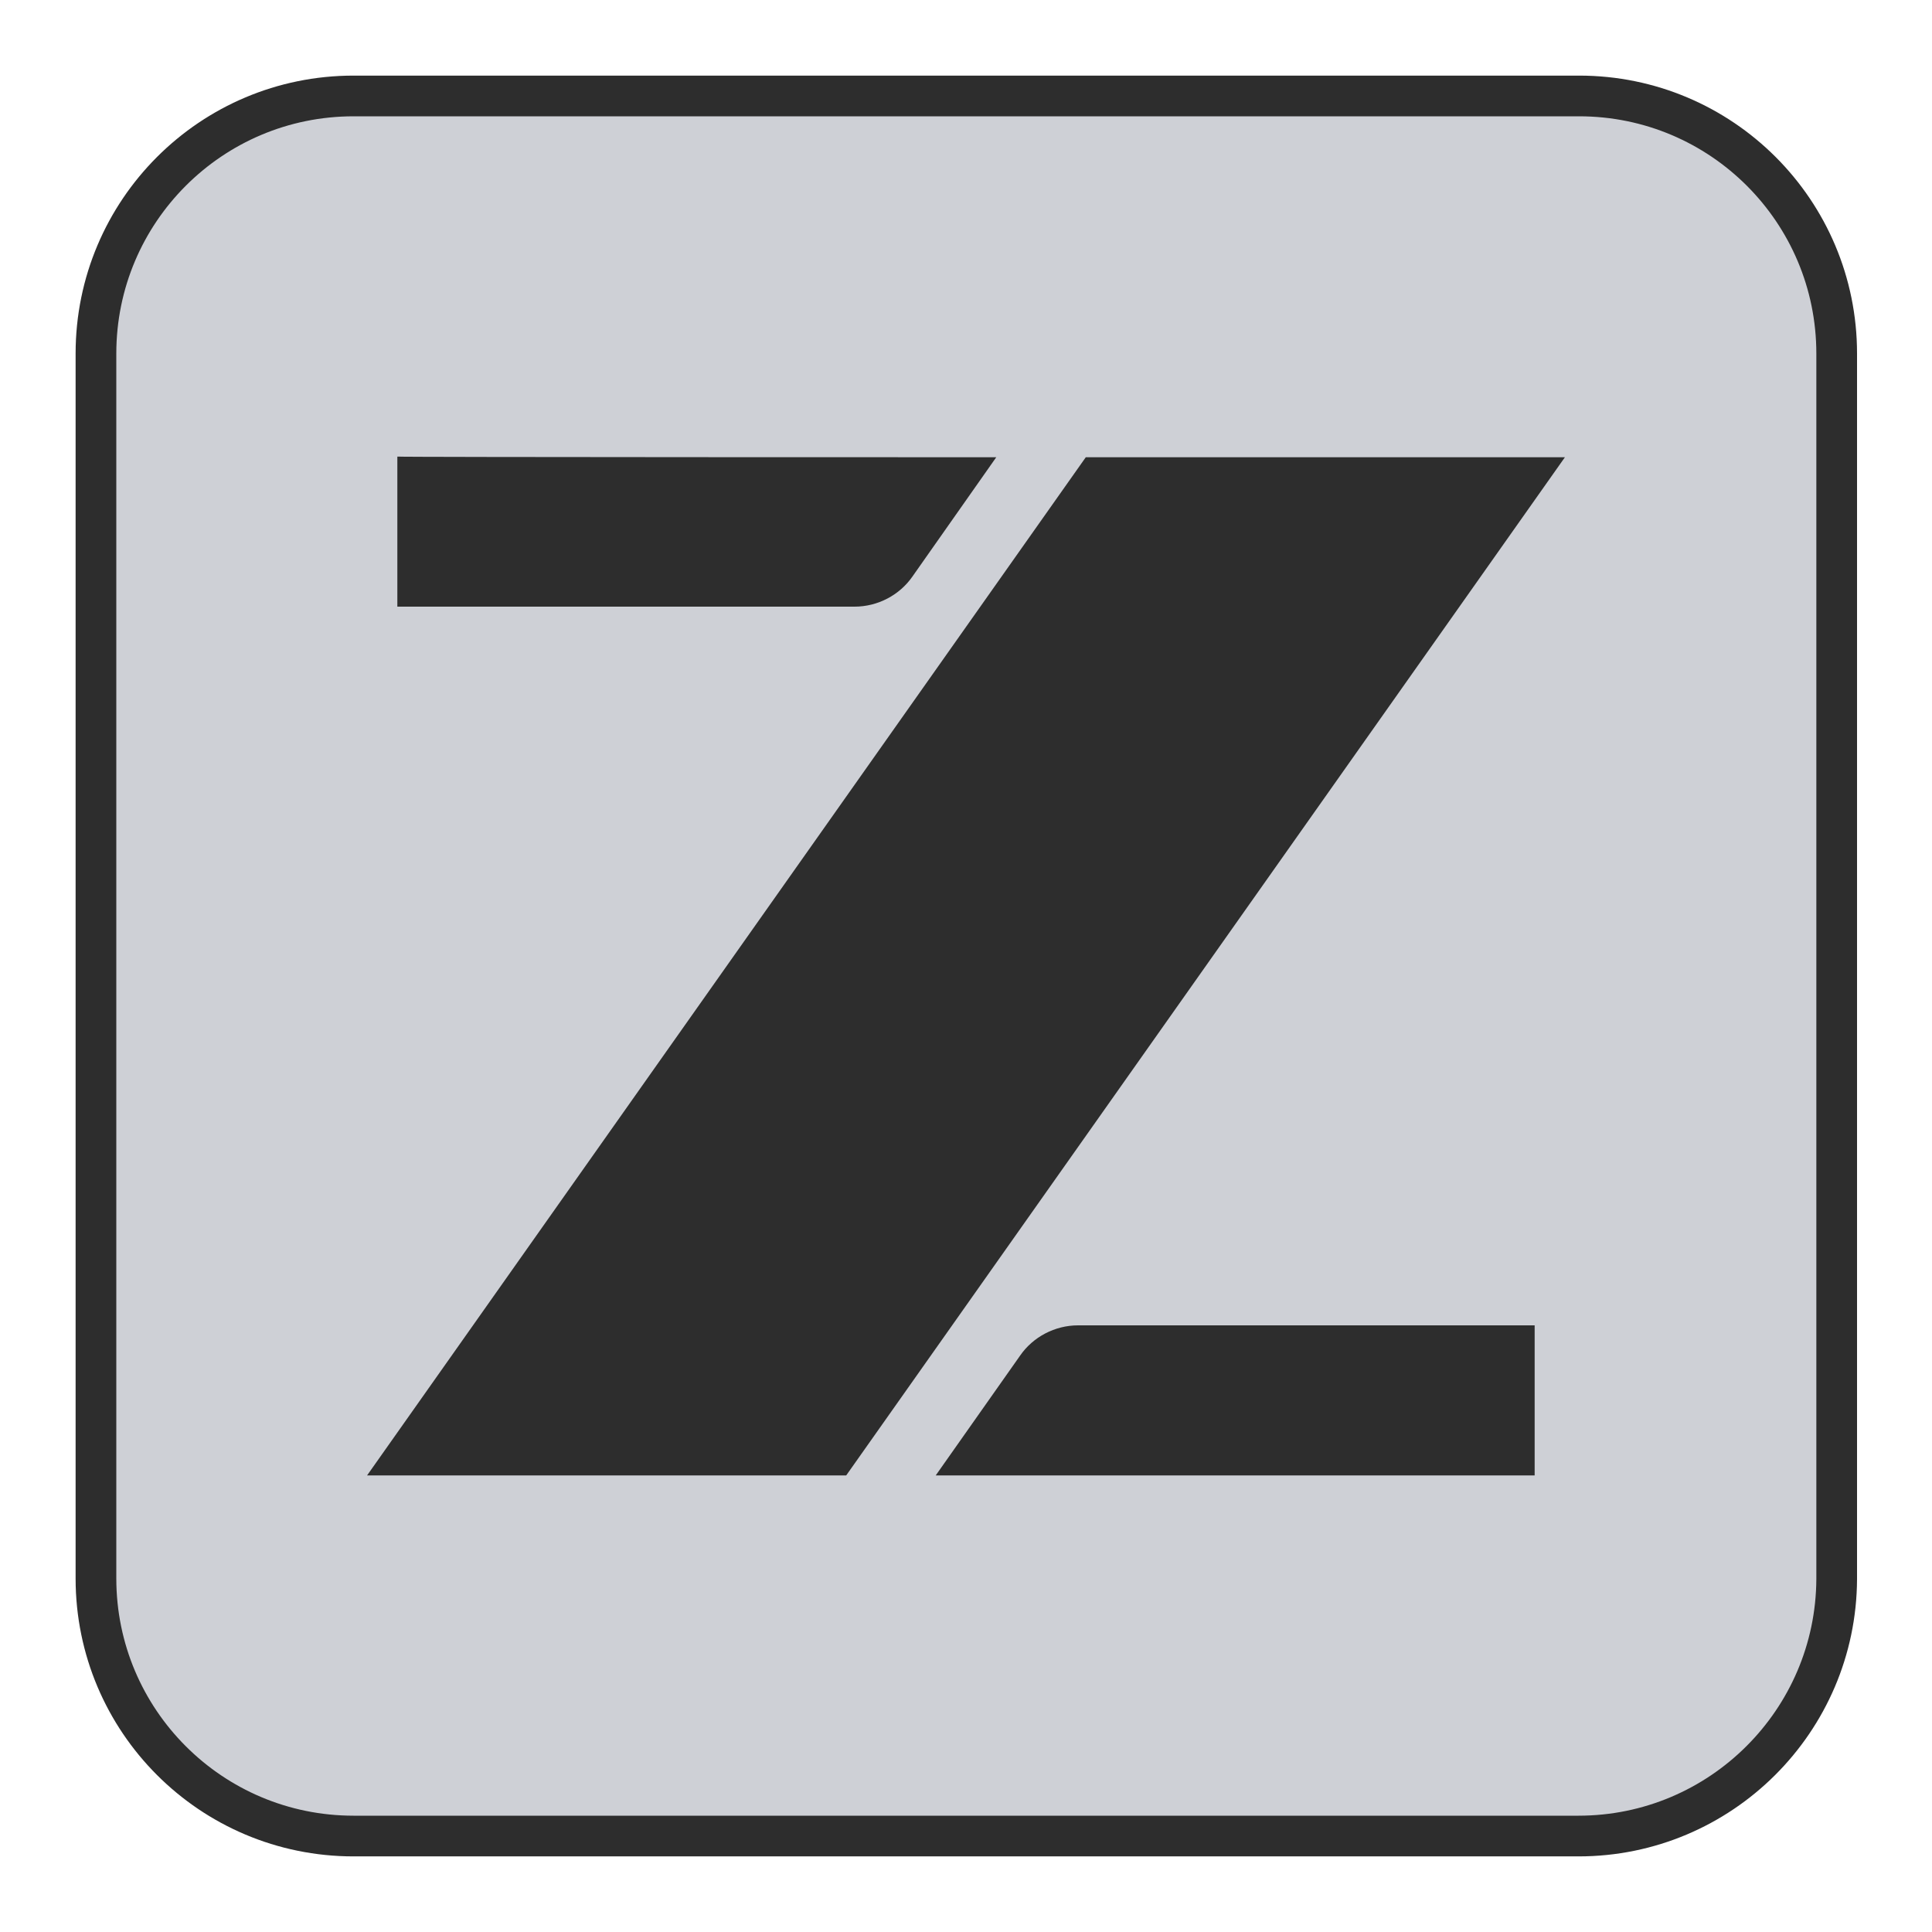
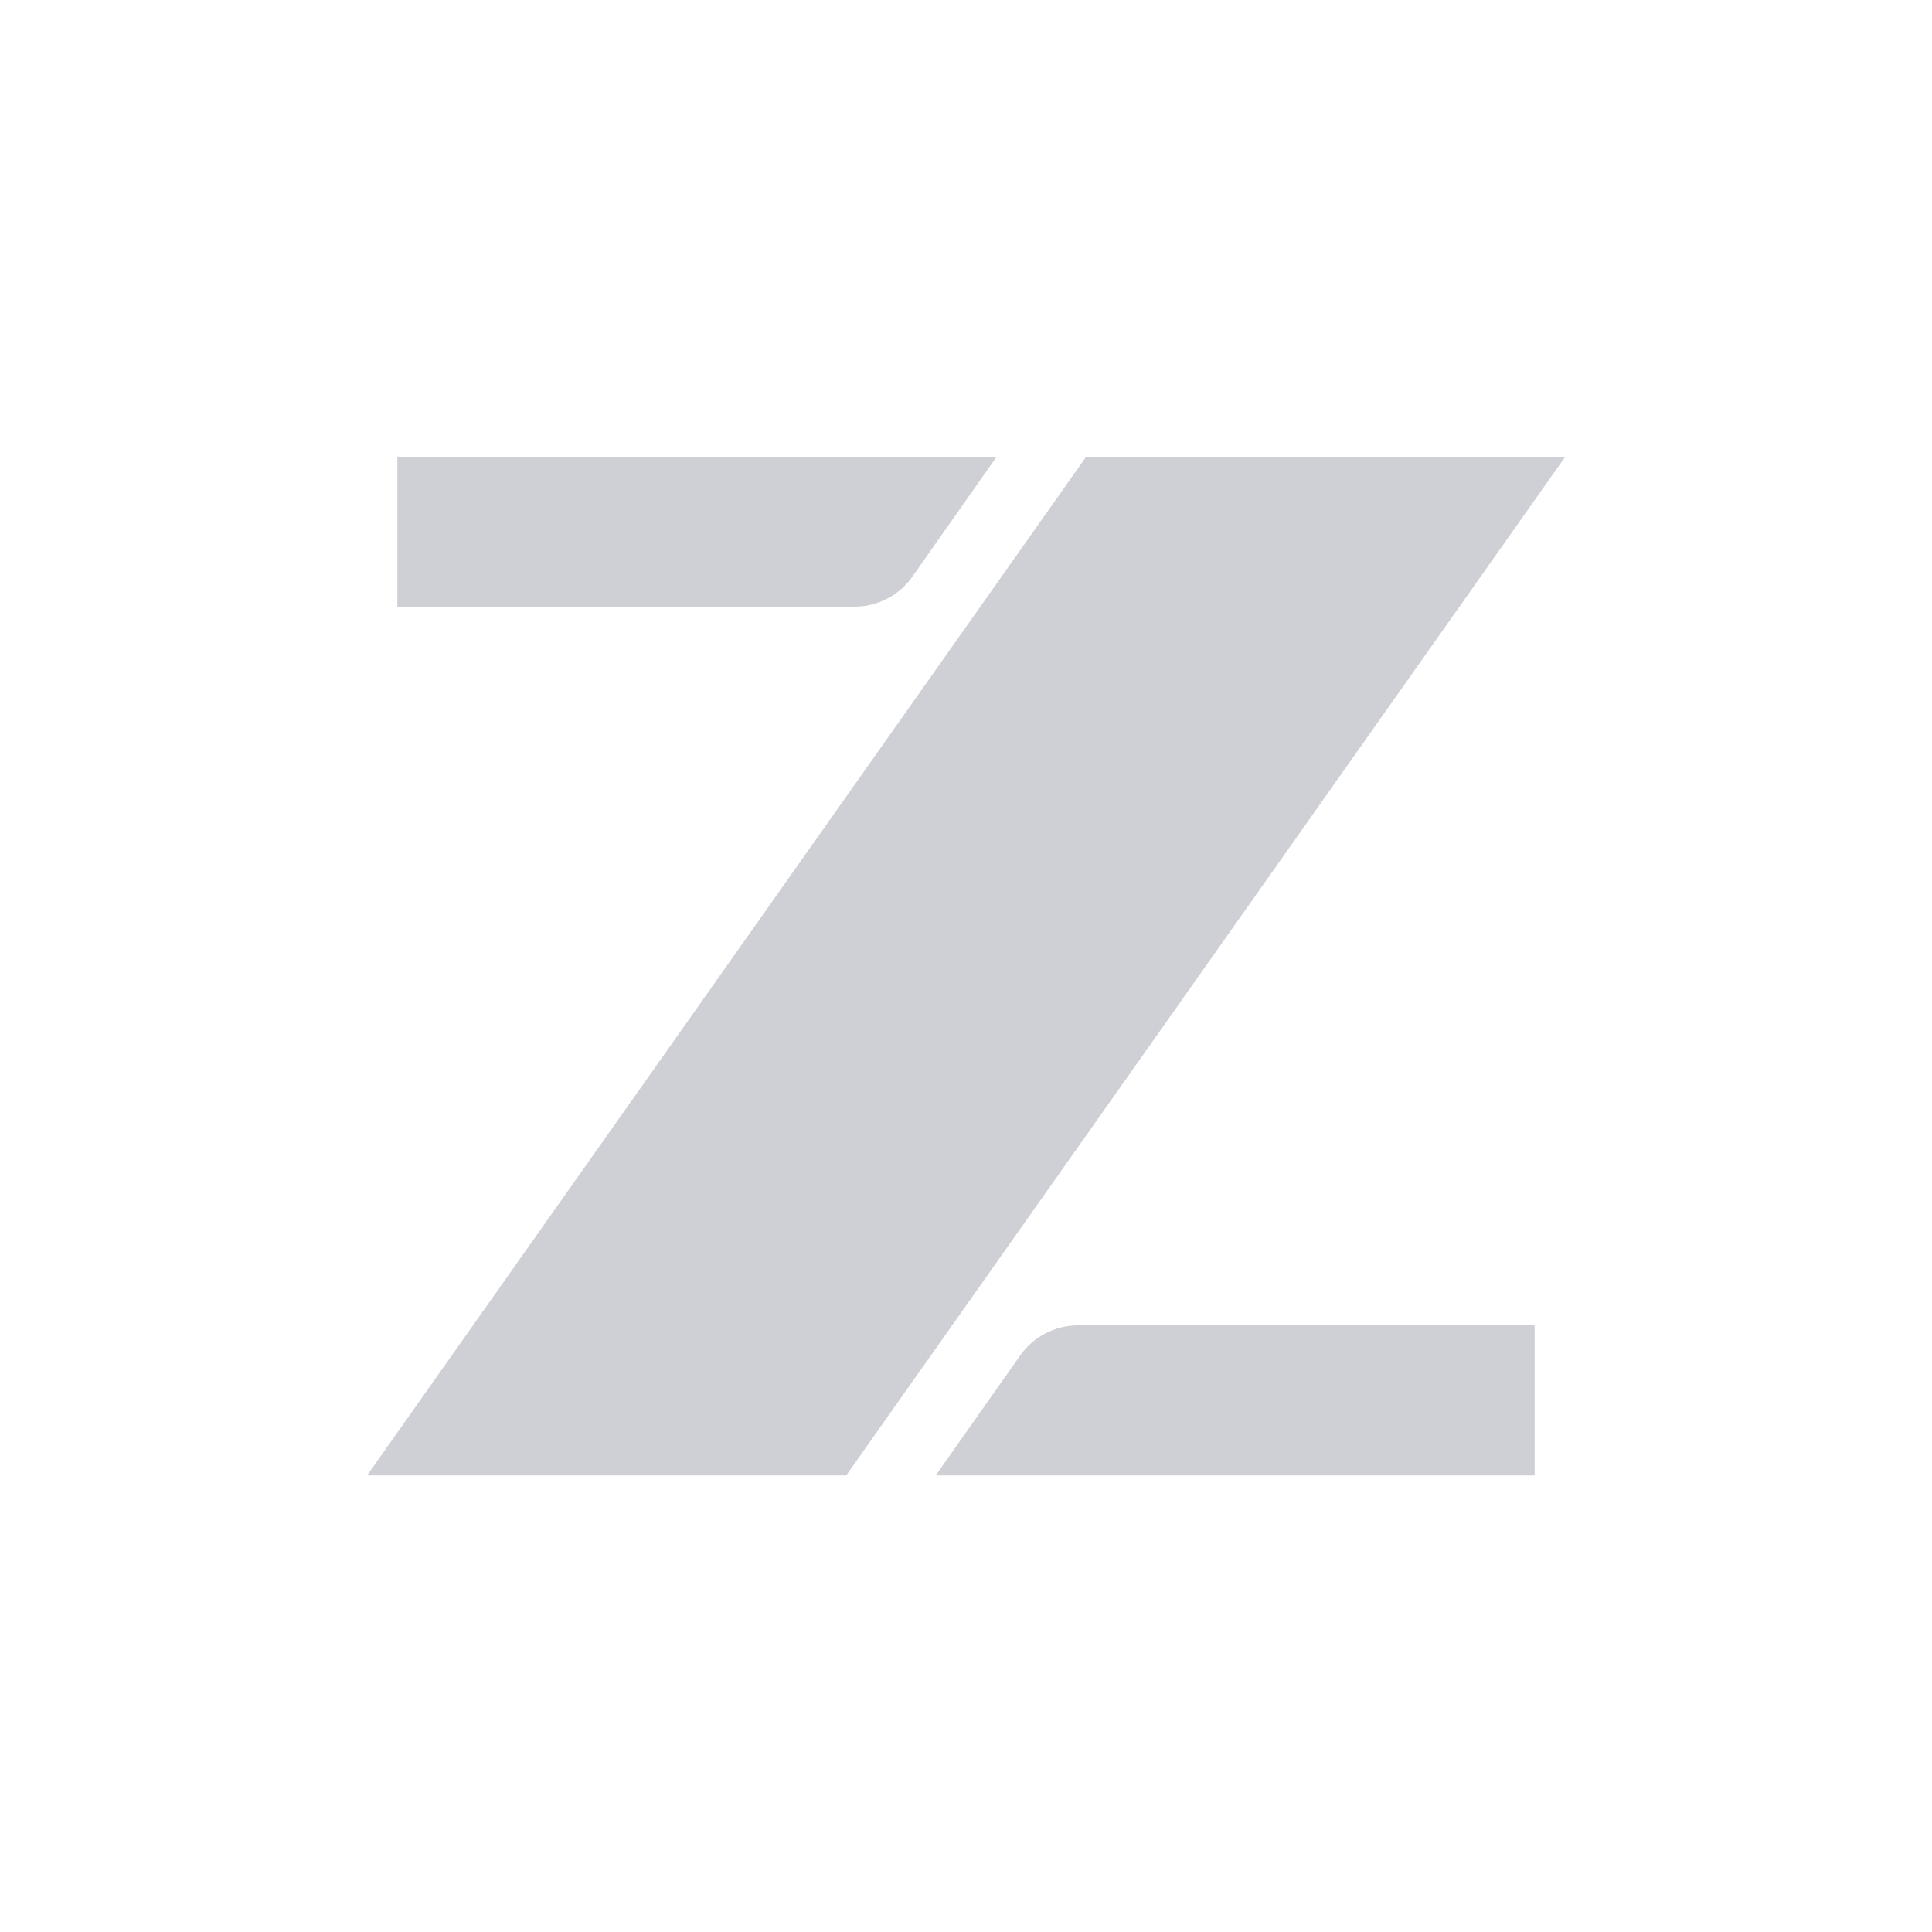
<svg xmlns="http://www.w3.org/2000/svg" width="30" height="30" viewBox="0 0 30 30" role="img">
-   <path fill="#CED0D6" stroke="#2D2D2D" stroke-width="0.632" stroke-miterlimit="10" d="M24.51,28.51H5.49c-2.21,0-4-1.79-4-4V5.49c0-2.21,1.79-4,4-4h19.03c2.21,0,4,1.79,4,4v19.03C28.51,26.72,26.72,28.51,24.51,28.51z" />
-   <path fill="#2D2D2D" d="M15.47,7.1l-1.3,1.85c-0.2,0.29-0.54,0.47-0.9,0.47h-7.1V7.09C6.16,7.1,15.47,7.1,15.47,7.1z" />
-   <polygon fill="#2D2D2D" points="24.3,7.1 13.14,22.91 5.7,22.91 16.86,7.1" />
-   <path fill="#2D2D2D" d="M14.53,22.91l1.31-1.86c0.2-0.29,0.54-0.47,0.9-0.47h7.09v2.33H14.53z" />
+   <path fill="#CED0D6" d="M15.47,7.1l-1.3,1.85c-0.2,0.29-0.54,0.47-0.9,0.47h-7.1V7.09C6.16,7.1,15.47,7.1,15.47,7.1z" />
+   <polygon fill="#CED0D6" points="24.3,7.1 13.14,22.91 5.7,22.91 16.86,7.1" />
+   <path fill="#CED0D6" d="M14.53,22.91l1.31-1.86c0.2-0.29,0.54-0.47,0.9-0.47h7.09v2.33H14.53z" />
</svg>
